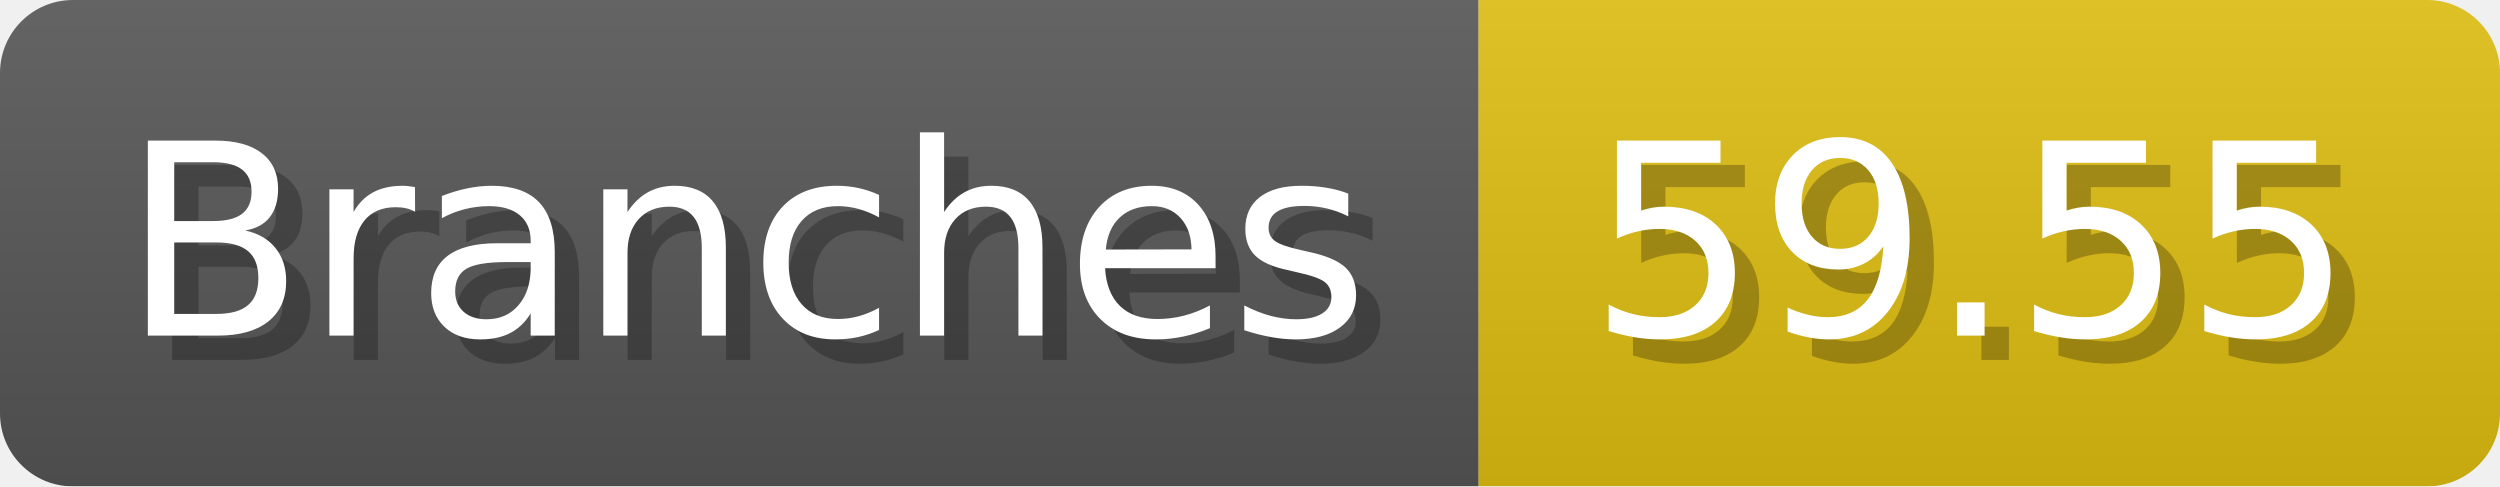
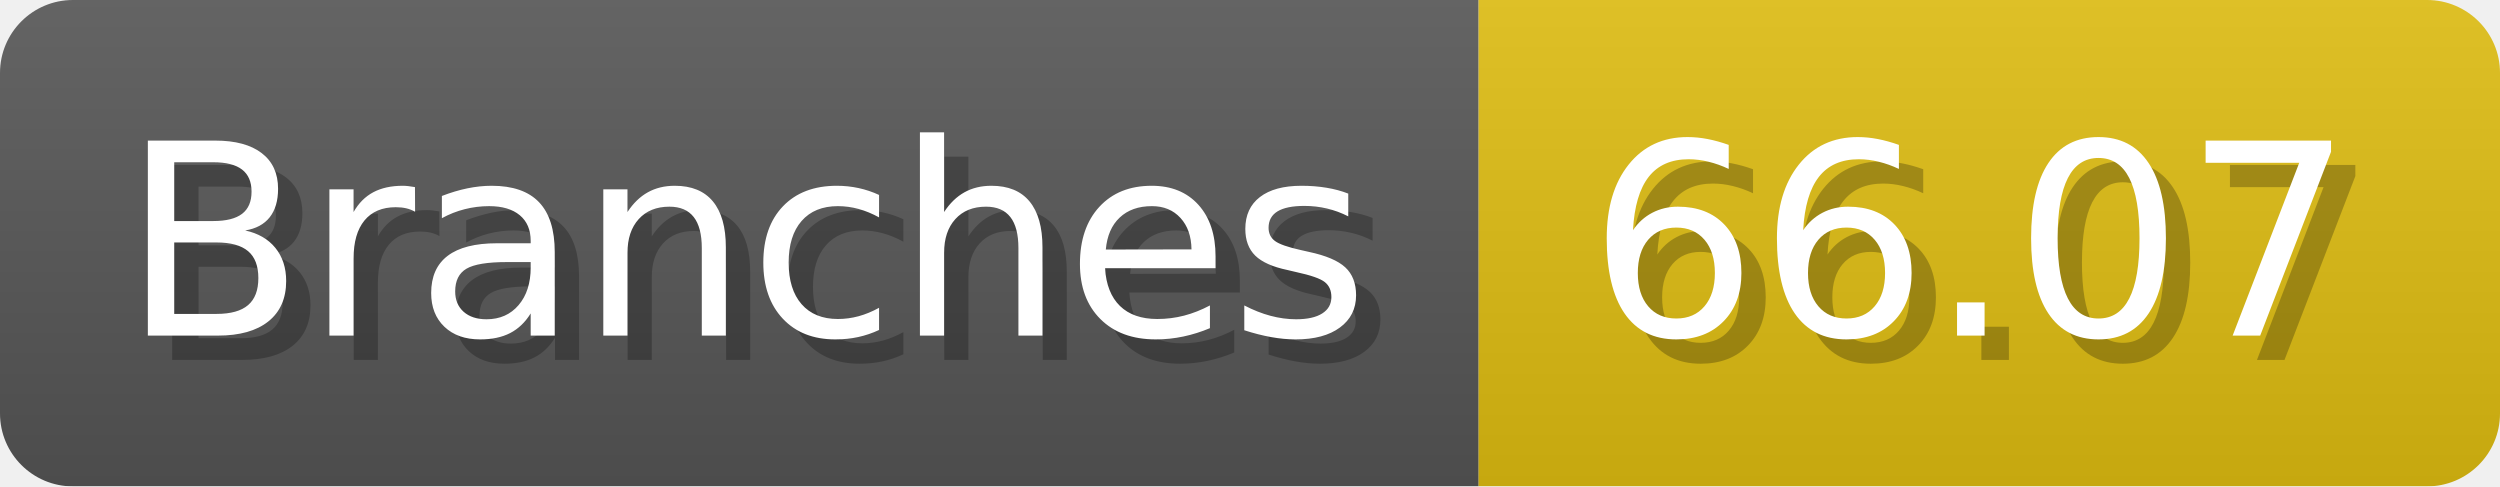
- <svg xmlns="http://www.w3.org/2000/svg" width="102.8" height="20" viewBox="0 0 1028 200" role="img" aria-label="Branches: 59.55">
+ <svg xmlns="http://www.w3.org/2000/svg" width="102.8" height="20" viewBox="0 0 1028 200" role="img" aria-label="Branches: 66.07">
  <linearGradient id="a" x2="0" y2="100%">
    <stop offset="0" stop-opacity=".1" stop-color="#EEE" />
    <stop offset="1" stop-opacity=".1" />
  </linearGradient>
  <mask id="m">
    <rect width="1028" height="200" rx="30" fill="#FFF" />
  </mask>
  <g mask="url(#m)">
    <rect width="608" height="200" fill="#555" />
    <rect width="420" height="200" fill="#DB1" x="608" />
    <rect width="1028" height="200" fill="url(#a)" />
  </g>
  <g aria-hidden="true" fill="#fff" text-anchor="start" font-family="Verdana,DejaVu Sans,sans-serif" font-size="110">
    <text x="60" y="148" textLength="508" fill="#000" opacity="0.25">Branches</text>
    <text x="50" y="138" textLength="508">Branches</text>
-     <text x="663" y="148" textLength="320" fill="#000" opacity="0.25">59.55</text>
-     <text x="653" y="138" textLength="320">59.55</text>
+     <text x="663" y="148" textLength="320" fill="#000" opacity="0.25">66.07</text>
+     <text x="653" y="138" textLength="320">66.07</text>
  </g>
</svg>
